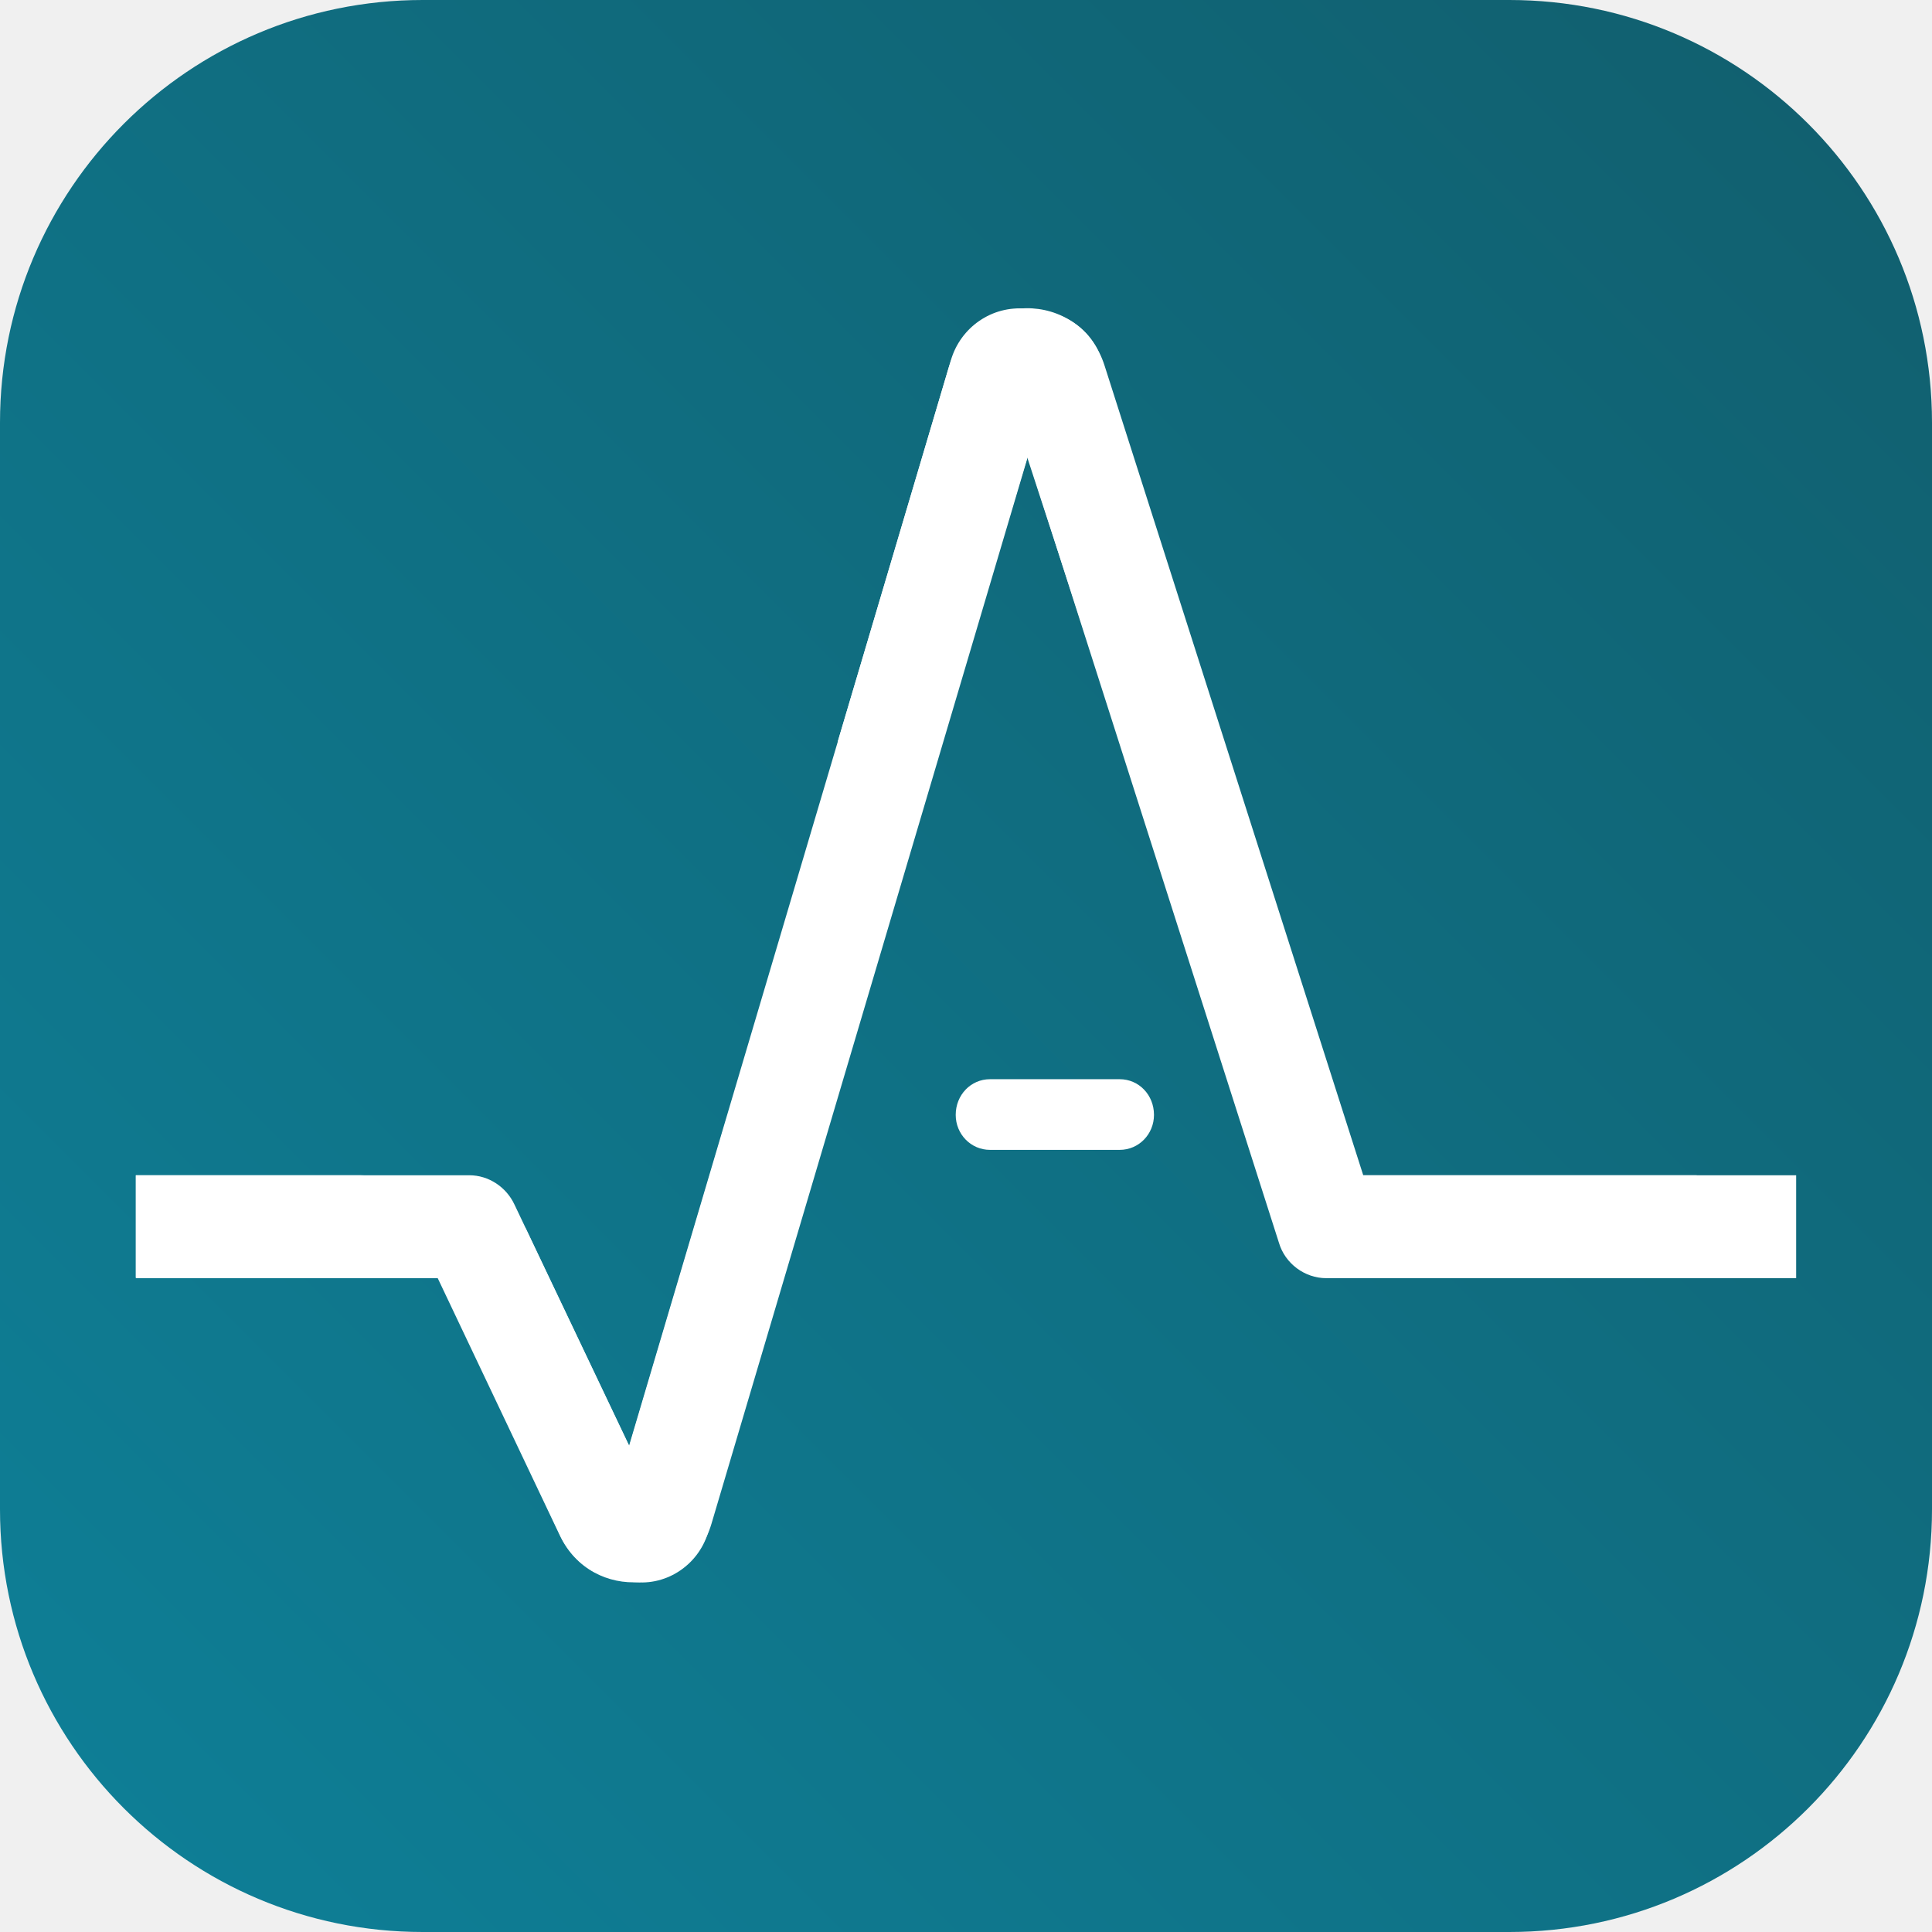
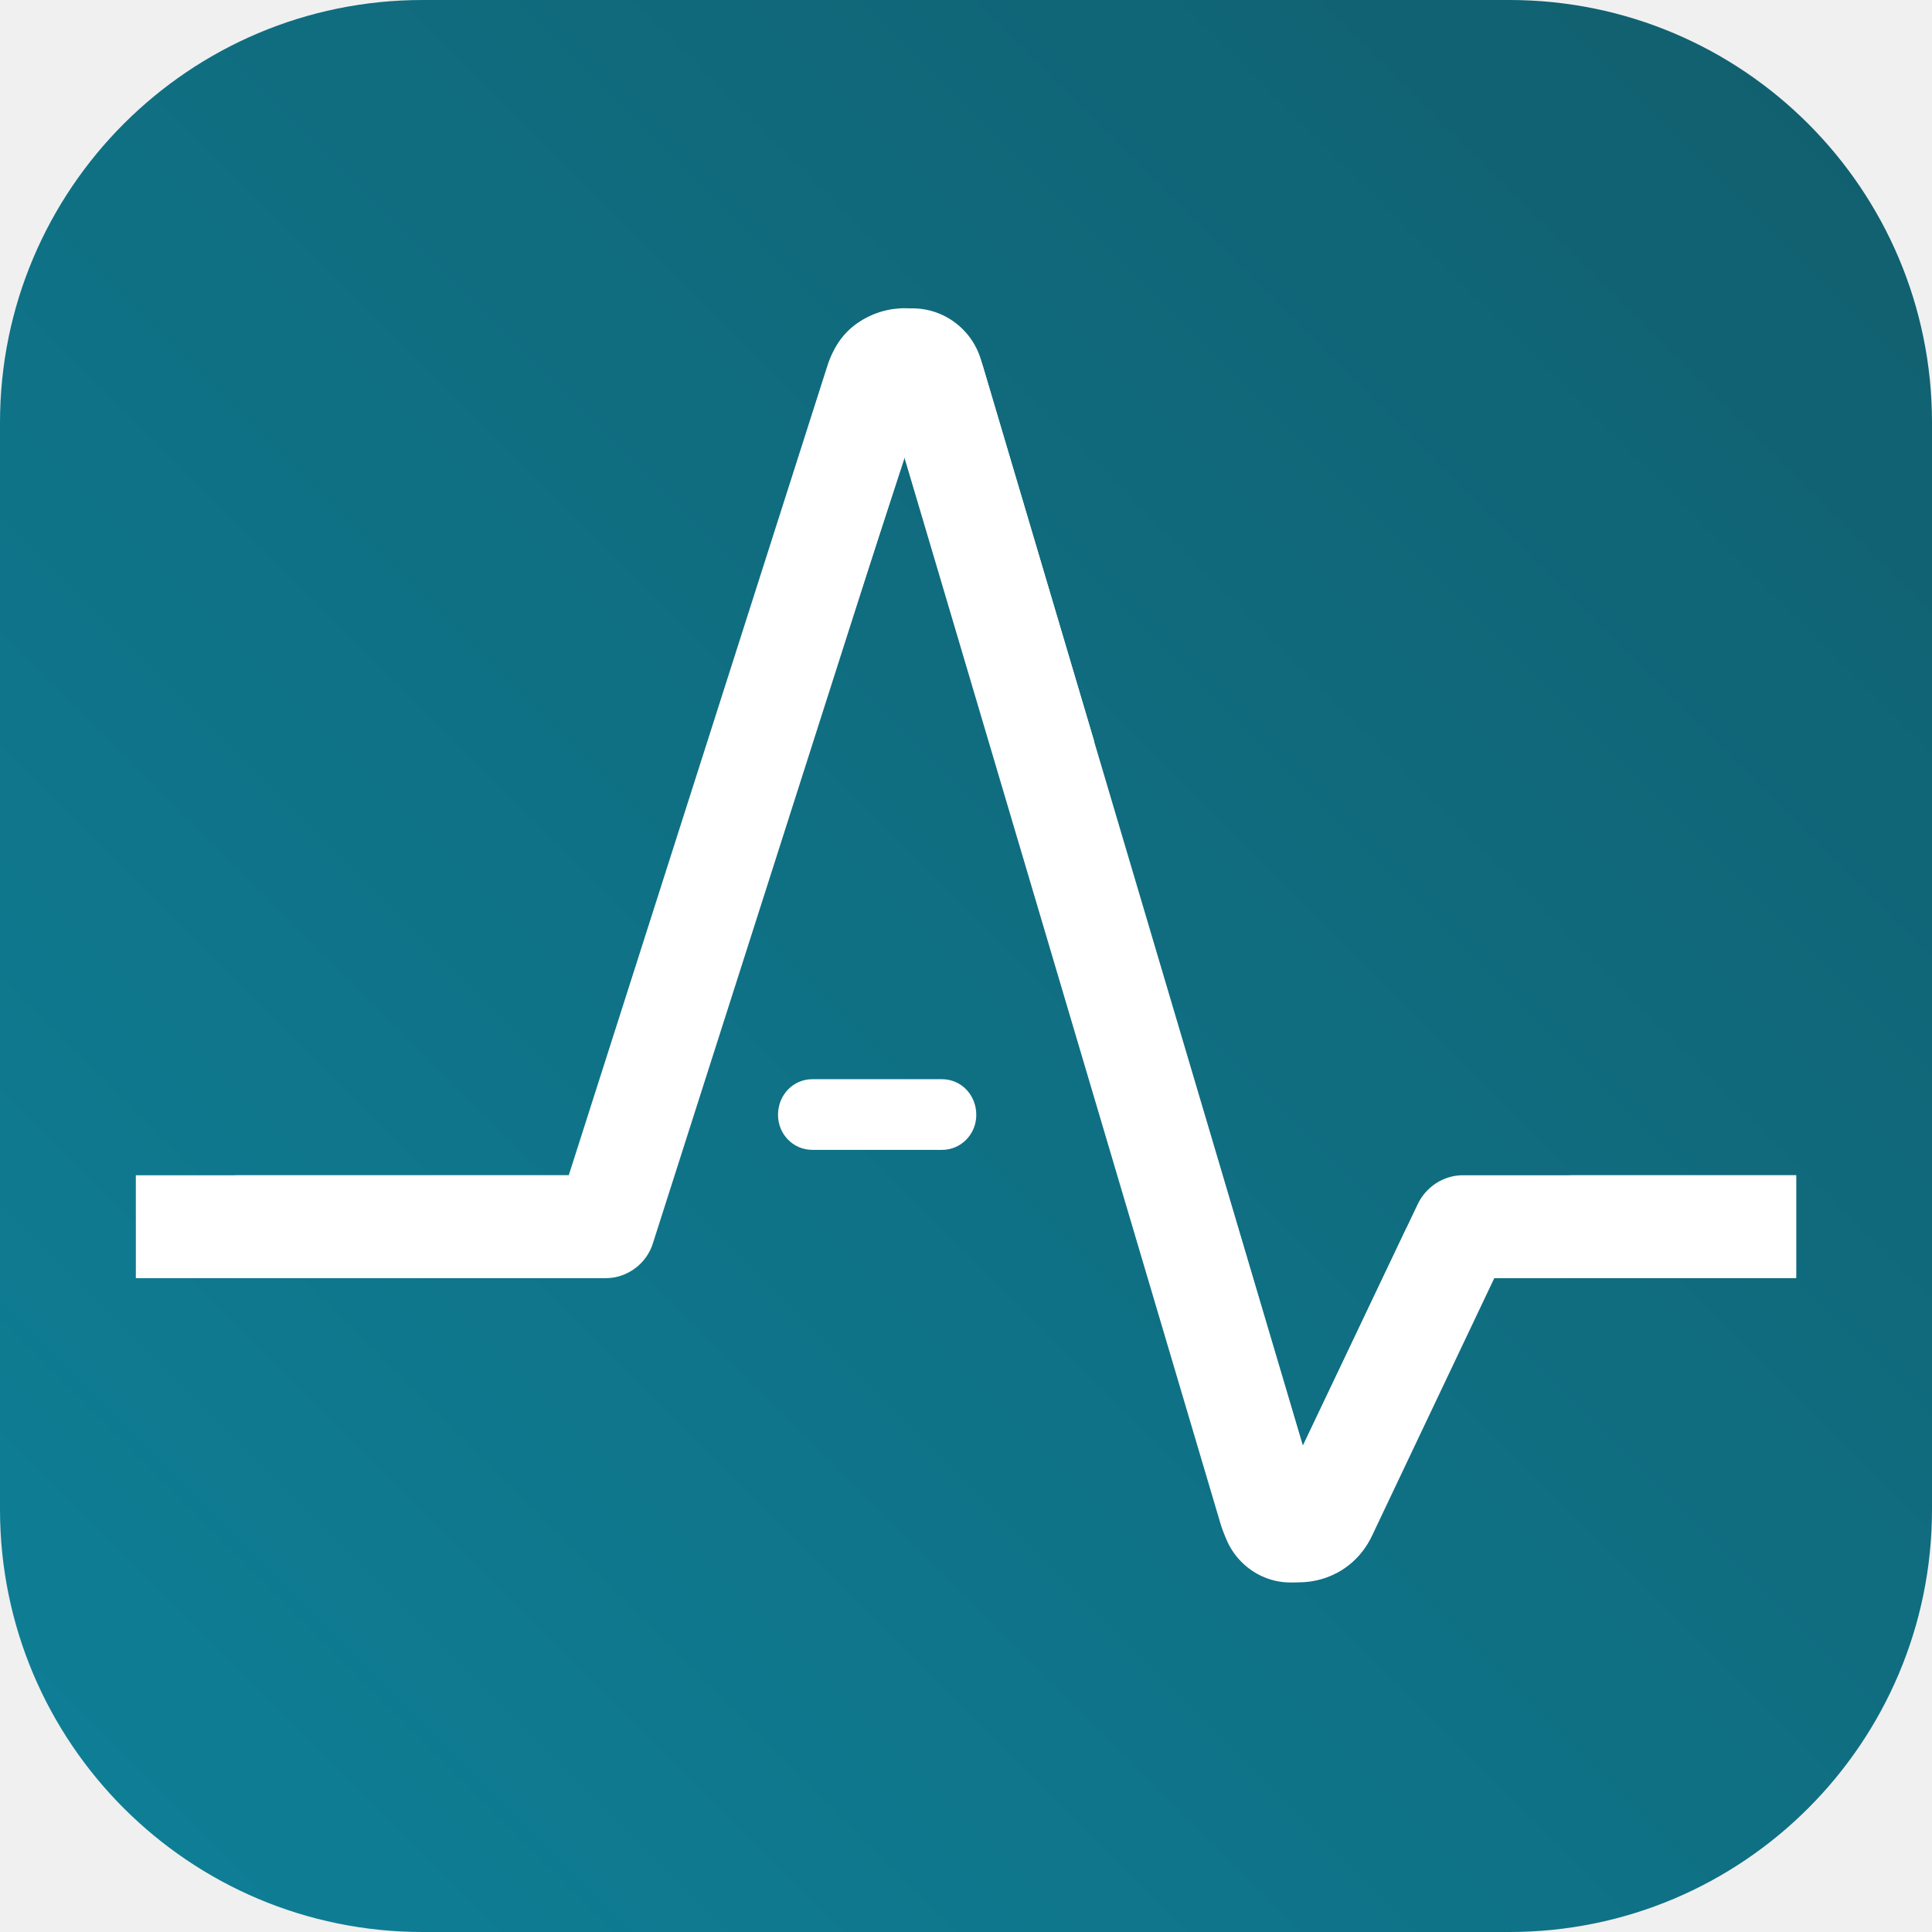
<svg xmlns="http://www.w3.org/2000/svg" viewBox="0 0 256 256">
  <defs>
    <linearGradient id="g" x1="0" y1="1" x2="1" y2="0">
      <stop offset="0" stop-color="#0E8098" />
      <stop offset="1" stop-color="#115E6D" />
    </linearGradient>
  </defs>
  <rect width="256" height="256" rx="56" fill="url(#g)" />
  <svg x="18" y="28" width="220" height="200" viewBox="590 -8 220 220" overflow="hidden">
-     <path fill="#fff" fill-rule="evenodd" d="M727.4 123.7C727.4 120.8 725.2 118.5 722.4 118.5L703.5 118.5C700.7 118.5 698.5 120.8 698.5 123.7C698.5 126.5 700.7 128.8 703.5 128.8L722.4 128.8C725.2 128.8 727.4 126.5 727.4 123.7" />
-     <path fill="#fff" fill-rule="evenodd" d="M709 27.8L745.6 142.3C746.5 145.4 749.4 147.5 752.5 147.5L1536 147.5C1540 147.5 1543.3 144.1 1543.3 140C1543.3 135.9 1540 132.5 1536 132.5L757.9 132.5L720.2 14.5C716.6 3.2 700.9 3.4 697.5 14.7L650.9 171.9L634.2 136.8C633 134.2 630.4 132.5 627.6 132.5L-136 132.5C-140 132.5 -143.3 135.9 -143.3 140C-143.3 144.1 -140 147.5 -136 147.5L623 147.5L640.8 185C645.5 194.9 659.8 193.8 662.9 183.3Z" />
-     <path fill="#fff" fill-rule="nonzero" d="M761.9 142.4L757.9 132.5L806.5 132.5L806.5 147.4L769.2 147.4C766 147.4 763.1 145.4 761.9 142.4" />
-     <path fill="#fff" fill-rule="nonzero" d="M618.9 137.4L623.1 147.4L471 147.4L471 132.5L611.6 132.5C614.8 132.5 617.7 134.4 618.9 137.4" />
-     <path fill="#fff" fill-rule="nonzero" d="M640.9 185.1L623.9 148.8L635.8 140.2L659 189L656.4 190.4C650.7 193.4 643.7 191 640.9 185.1" />
-     <path fill="#fff" fill-rule="nonzero" d="M719.8 13.7L743 86.9L731.4 96.7L702.8 9.1L705.3 7.7C710.9 4.7 717.9 7.6 719.8 13.7" />
-     <path fill="#fff" fill-rule="evenodd" d="M695.2 73.4L713.4 13.1C714.3 9.8 712.1 6.5 708.8 6.2C703.8 5.7 699.2 8.9 697.8 13.7L681.3 69.3Z" />
-     <path fill="#fff" fill-rule="evenodd" d="M665.2 123.9L647 185.2C646.2 188.1 648 191.2 651 191.7C656 192.6 660.9 189.5 662.4 184.6L679 128.5Z" />
+     <g transform="matrix(-1 0 0 1 1400 0)">
+       <path fill="#fff" fill-rule="evenodd" d="M727.4 123.7C727.4 120.8 725.2 118.5 722.4 118.5L703.5 118.5C700.7 118.5 698.5 120.8 698.5 123.7C698.5 126.5 700.7 128.8 703.5 128.8L722.4 128.8C725.2 128.8 727.4 126.5 727.4 123.7" />
+       <path fill="#fff" fill-rule="evenodd" d="M709 27.8L745.6 142.3C746.5 145.4 749.4 147.5 752.5 147.5L1536 147.5C1540 147.5 1543.3 144.1 1543.3 140C1543.3 135.9 1540 132.5 1536 132.5L757.9 132.5L720.2 14.5C716.6 3.2 700.9 3.4 697.5 14.7L650.9 171.9L634.2 136.8C633 134.2 630.4 132.5 627.6 132.5L-136 132.5C-140 132.5 -143.3 135.9 -143.3 140C-143.3 144.1 -140 147.5 -136 147.5L623 147.5L640.8 185C645.5 194.9 659.8 193.8 662.9 183.3Z" />
+       <path fill="#fff" fill-rule="nonzero" d="M761.9 142.4L757.9 132.5L806.5 132.5L806.5 147.4L769.2 147.4C766 147.4 763.1 145.4 761.9 142.4" />
+       <path fill="#fff" fill-rule="nonzero" d="M618.9 137.4L623.1 147.4L471 147.4L471 132.5L611.6 132.5C614.8 132.5 617.7 134.4 618.9 137.4" />
+       <path fill="#fff" fill-rule="nonzero" d="M640.9 185.1L623.9 148.8L635.8 140.2L659 189L656.4 190.4C650.7 193.4 643.7 191 640.9 185.1" />
+       <path fill="#fff" fill-rule="nonzero" d="M719.8 13.7L743 86.9L731.4 96.7L702.8 9.1L705.3 7.7C710.9 4.7 717.9 7.6 719.8 13.7" />
+       <path fill="#fff" fill-rule="evenodd" d="M695.2 73.4L713.4 13.1C714.3 9.8 712.1 6.5 708.8 6.2C703.8 5.7 699.2 8.9 697.8 13.7L681.3 69.3Z" />
+       <path fill="#fff" fill-rule="evenodd" d="M665.2 123.9L647 185.2C646.2 188.1 648 191.2 651 191.7C656 192.6 660.9 189.5 662.4 184.6L679 128.5Z" />
+     </g>
  </svg>
</svg>
